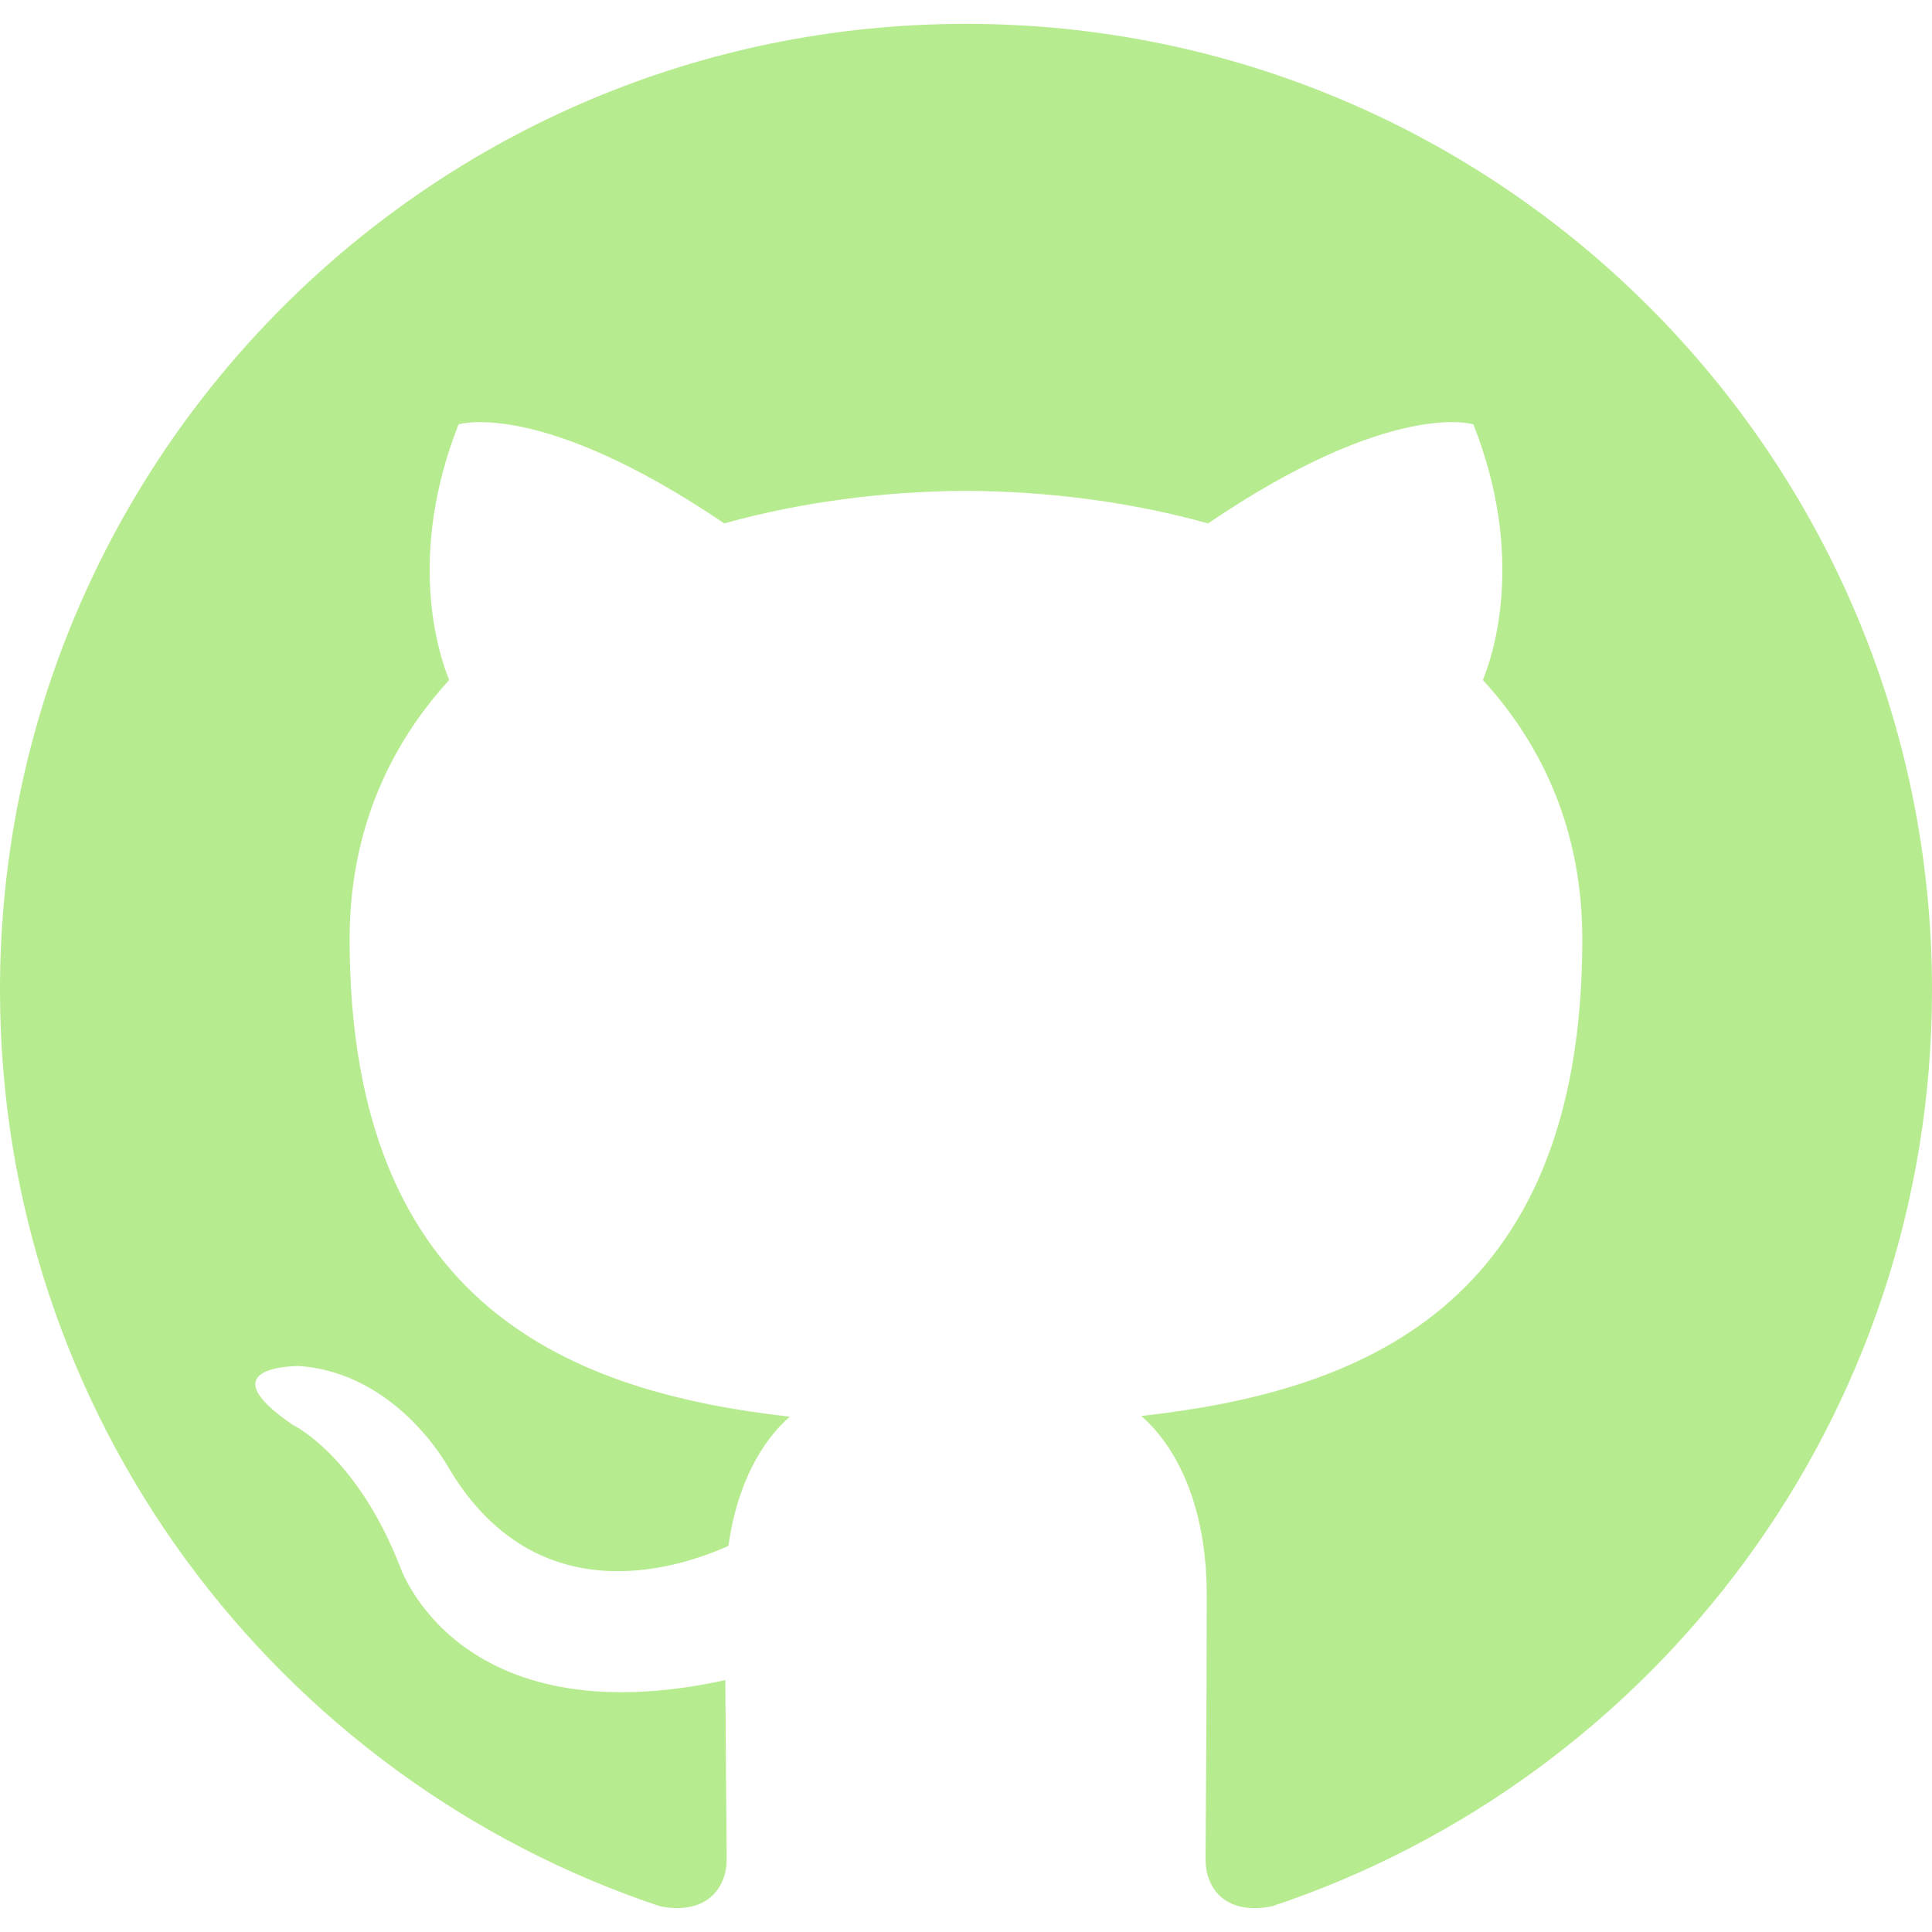
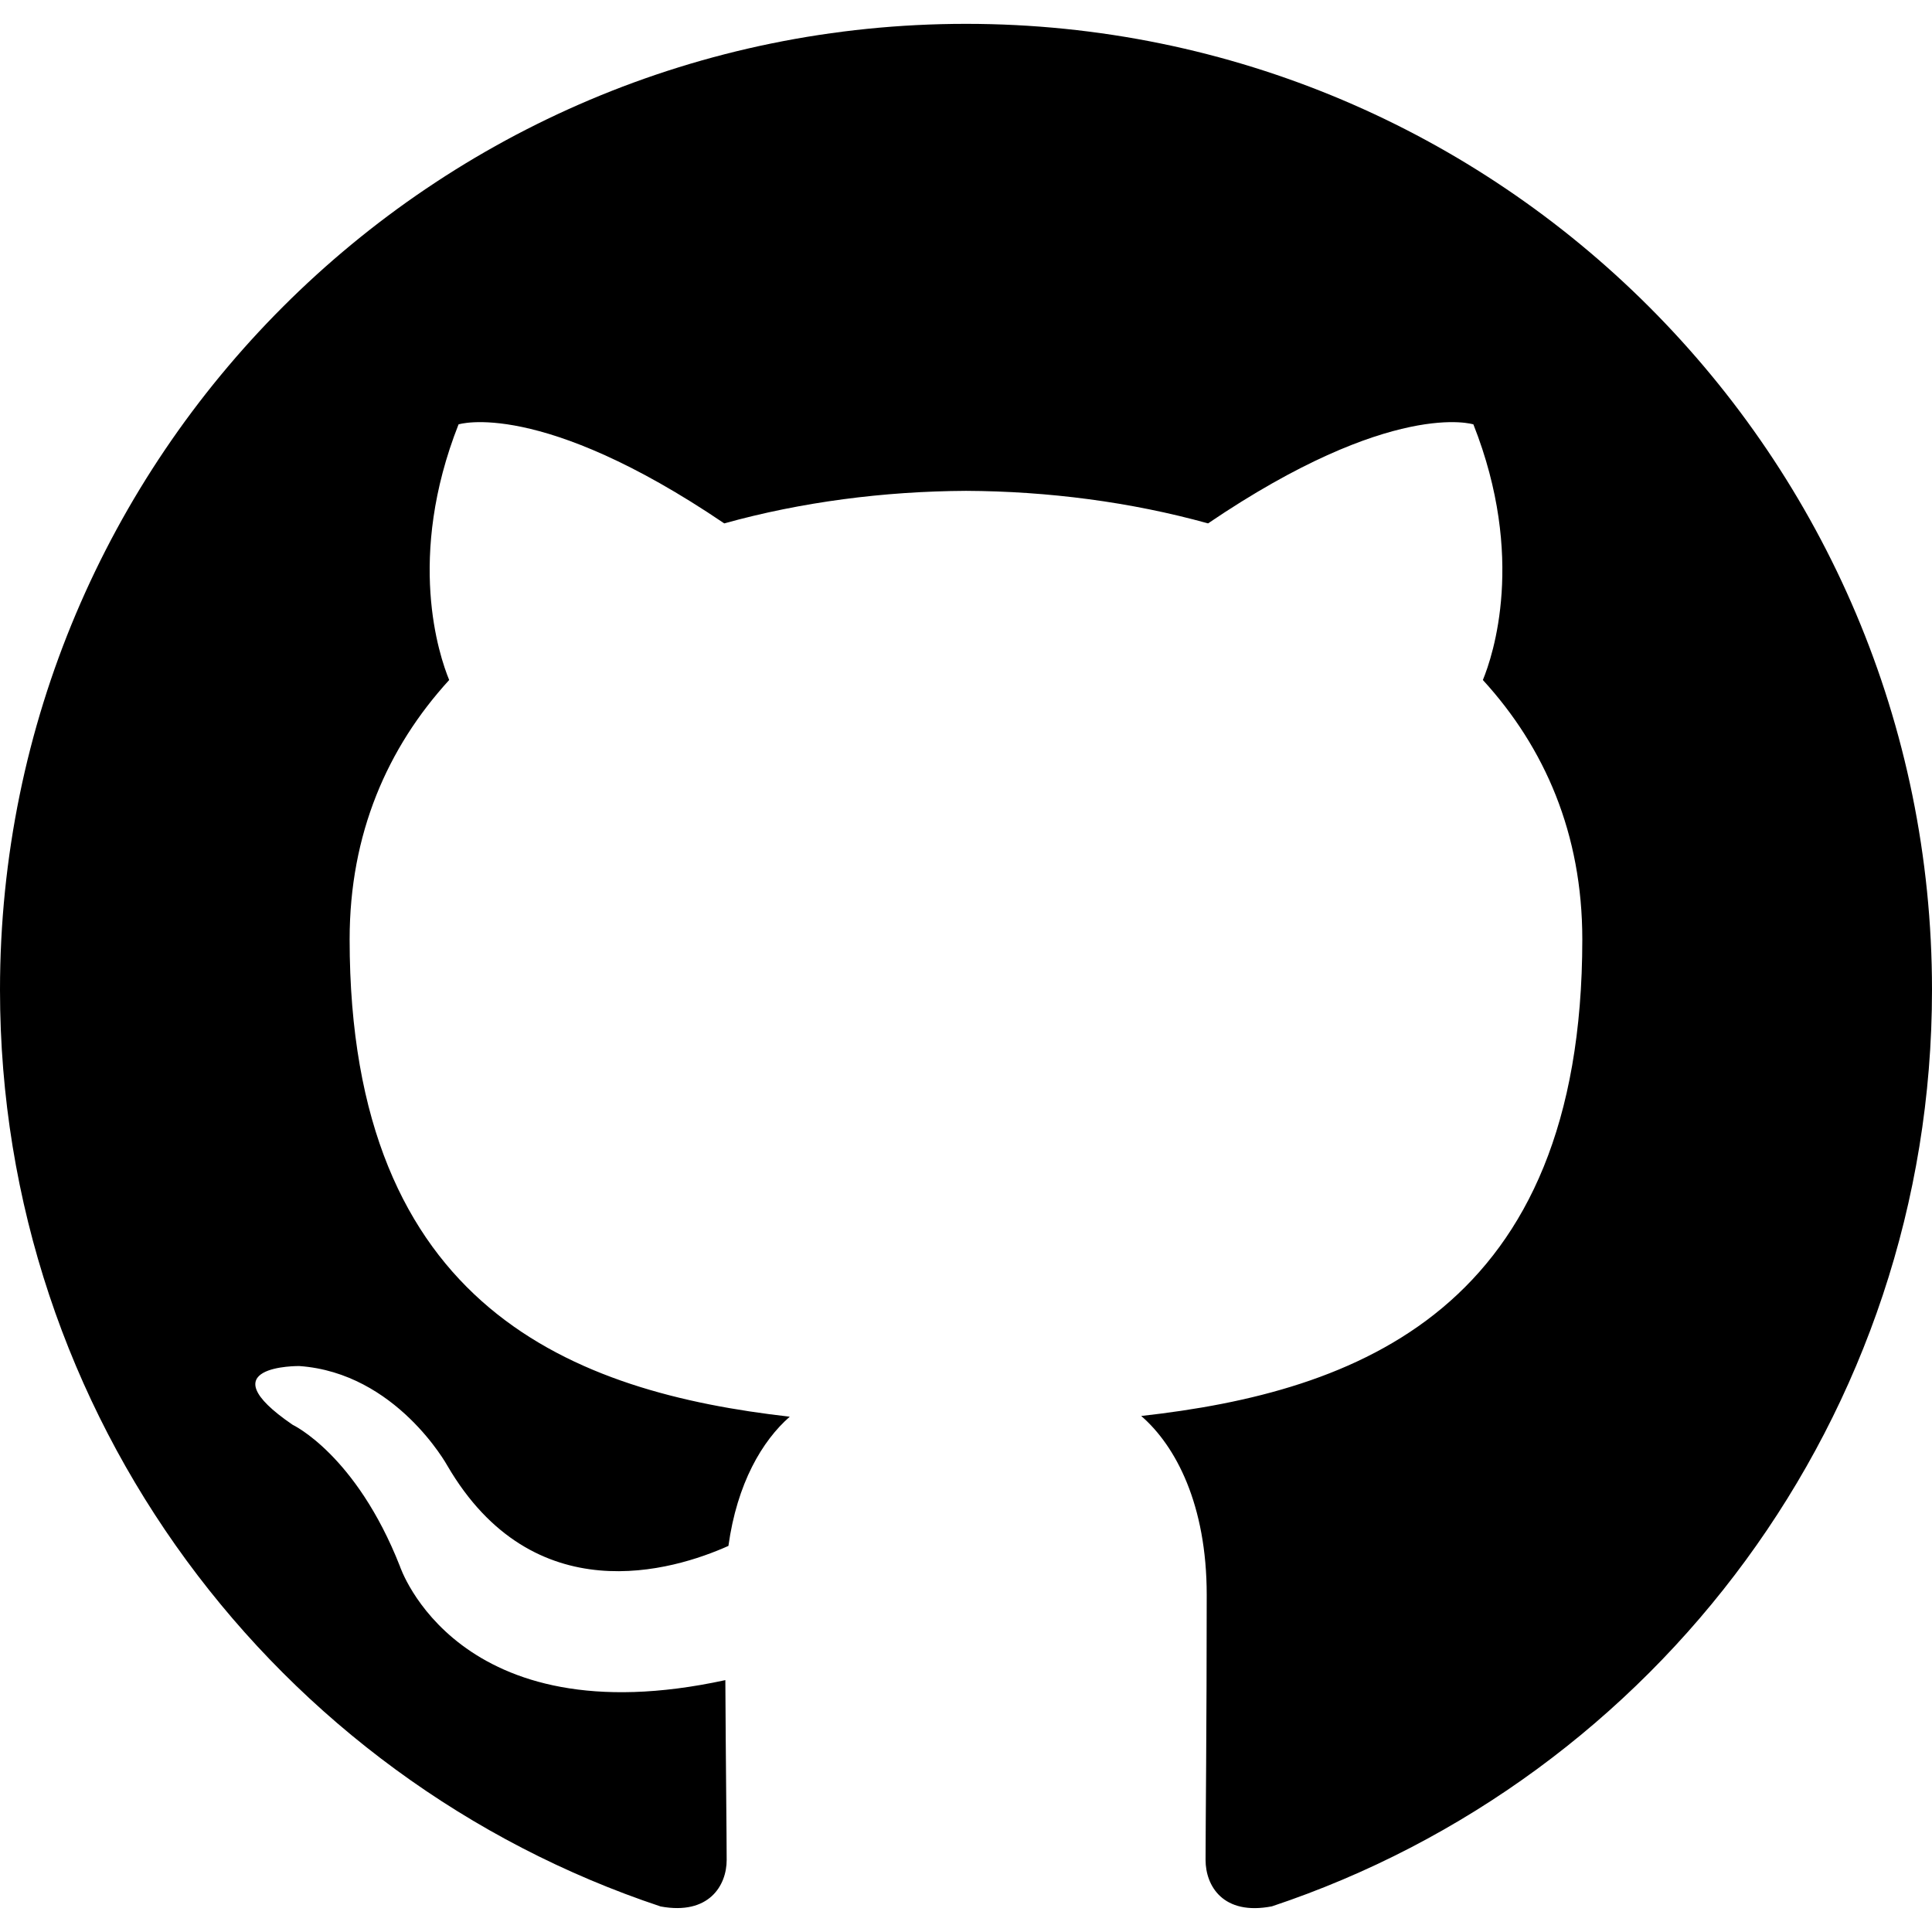
<svg xmlns="http://www.w3.org/2000/svg" t="1560512203989" class="icon" style="" viewBox="0 0 1024 1024" version="1.1" p-id="1361" width="200" height="200">
  <defs>
    <style type="text/css" />
  </defs>
-   <path d="M512 12.64c-282.752 0-512 229.216-512 512 0 226.208 146.72 418.144 350.144 485.824 25.6 4.736 35.008-11.104 35.008-24.64 0-12.192-0.48-52.544-0.704-95.328-142.464 30.976-172.512-60.416-172.512-60.416-23.296-59.168-56.832-74.912-56.832-74.912-46.464-31.776 3.52-31.136 3.52-31.136 51.392 3.616 78.464 52.768 78.464 52.768 45.664 78.272 119.776 55.648 148.992 42.56 4.576-33.088 17.856-55.68 32.512-68.48-113.728-12.928-233.28-56.864-233.28-253.024 0-55.904 20-101.568 52.768-137.44-5.312-12.896-22.848-64.96 4.96-135.488 0 0 43.008-13.76 140.832 52.48 40.832-11.36 84.64-17.024 128.16-17.248 43.488 0.192 87.328 5.888 128.256 17.248 97.728-66.24 140.64-52.48 140.64-52.48 27.872 70.528 10.336 122.592 5.024 135.488 32.832 35.84 52.704 81.536 52.704 137.44 0 196.64-119.776 239.936-233.792 252.64 18.368 15.904 34.72 47.04 34.72 94.816 0 68.512-0.608 123.648-0.608 140.512 0 13.632 9.216 29.6 35.168 24.576 203.328-67.776 349.856-259.616 349.856-485.76 0-282.784-229.248-512-512-512z" p-id="1362" fill="#b7eb8f" />
+   <path d="M512 12.64c-282.752 0-512 229.216-512 512 0 226.208 146.72 418.144 350.144 485.824 25.6 4.736 35.008-11.104 35.008-24.64 0-12.192-0.48-52.544-0.704-95.328-142.464 30.976-172.512-60.416-172.512-60.416-23.296-59.168-56.832-74.912-56.832-74.912-46.464-31.776 3.52-31.136 3.52-31.136 51.392 3.616 78.464 52.768 78.464 52.768 45.664 78.272 119.776 55.648 148.992 42.56 4.576-33.088 17.856-55.68 32.512-68.48-113.728-12.928-233.28-56.864-233.28-253.024 0-55.904 20-101.568 52.768-137.44-5.312-12.896-22.848-64.96 4.96-135.488 0 0 43.008-13.76 140.832 52.48 40.832-11.36 84.64-17.024 128.16-17.248 43.488 0.192 87.328 5.888 128.256 17.248 97.728-66.24 140.64-52.48 140.64-52.48 27.872 70.528 10.336 122.592 5.024 135.488 32.832 35.84 52.704 81.536 52.704 137.44 0 196.64-119.776 239.936-233.792 252.64 18.368 15.904 34.72 47.04 34.72 94.816 0 68.512-0.608 123.648-0.608 140.512 0 13.632 9.216 29.6 35.168 24.576 203.328-67.776 349.856-259.616 349.856-485.76 0-282.784-229.248-512-512-512z" p-id="1362" fill="#000000" />
</svg>
